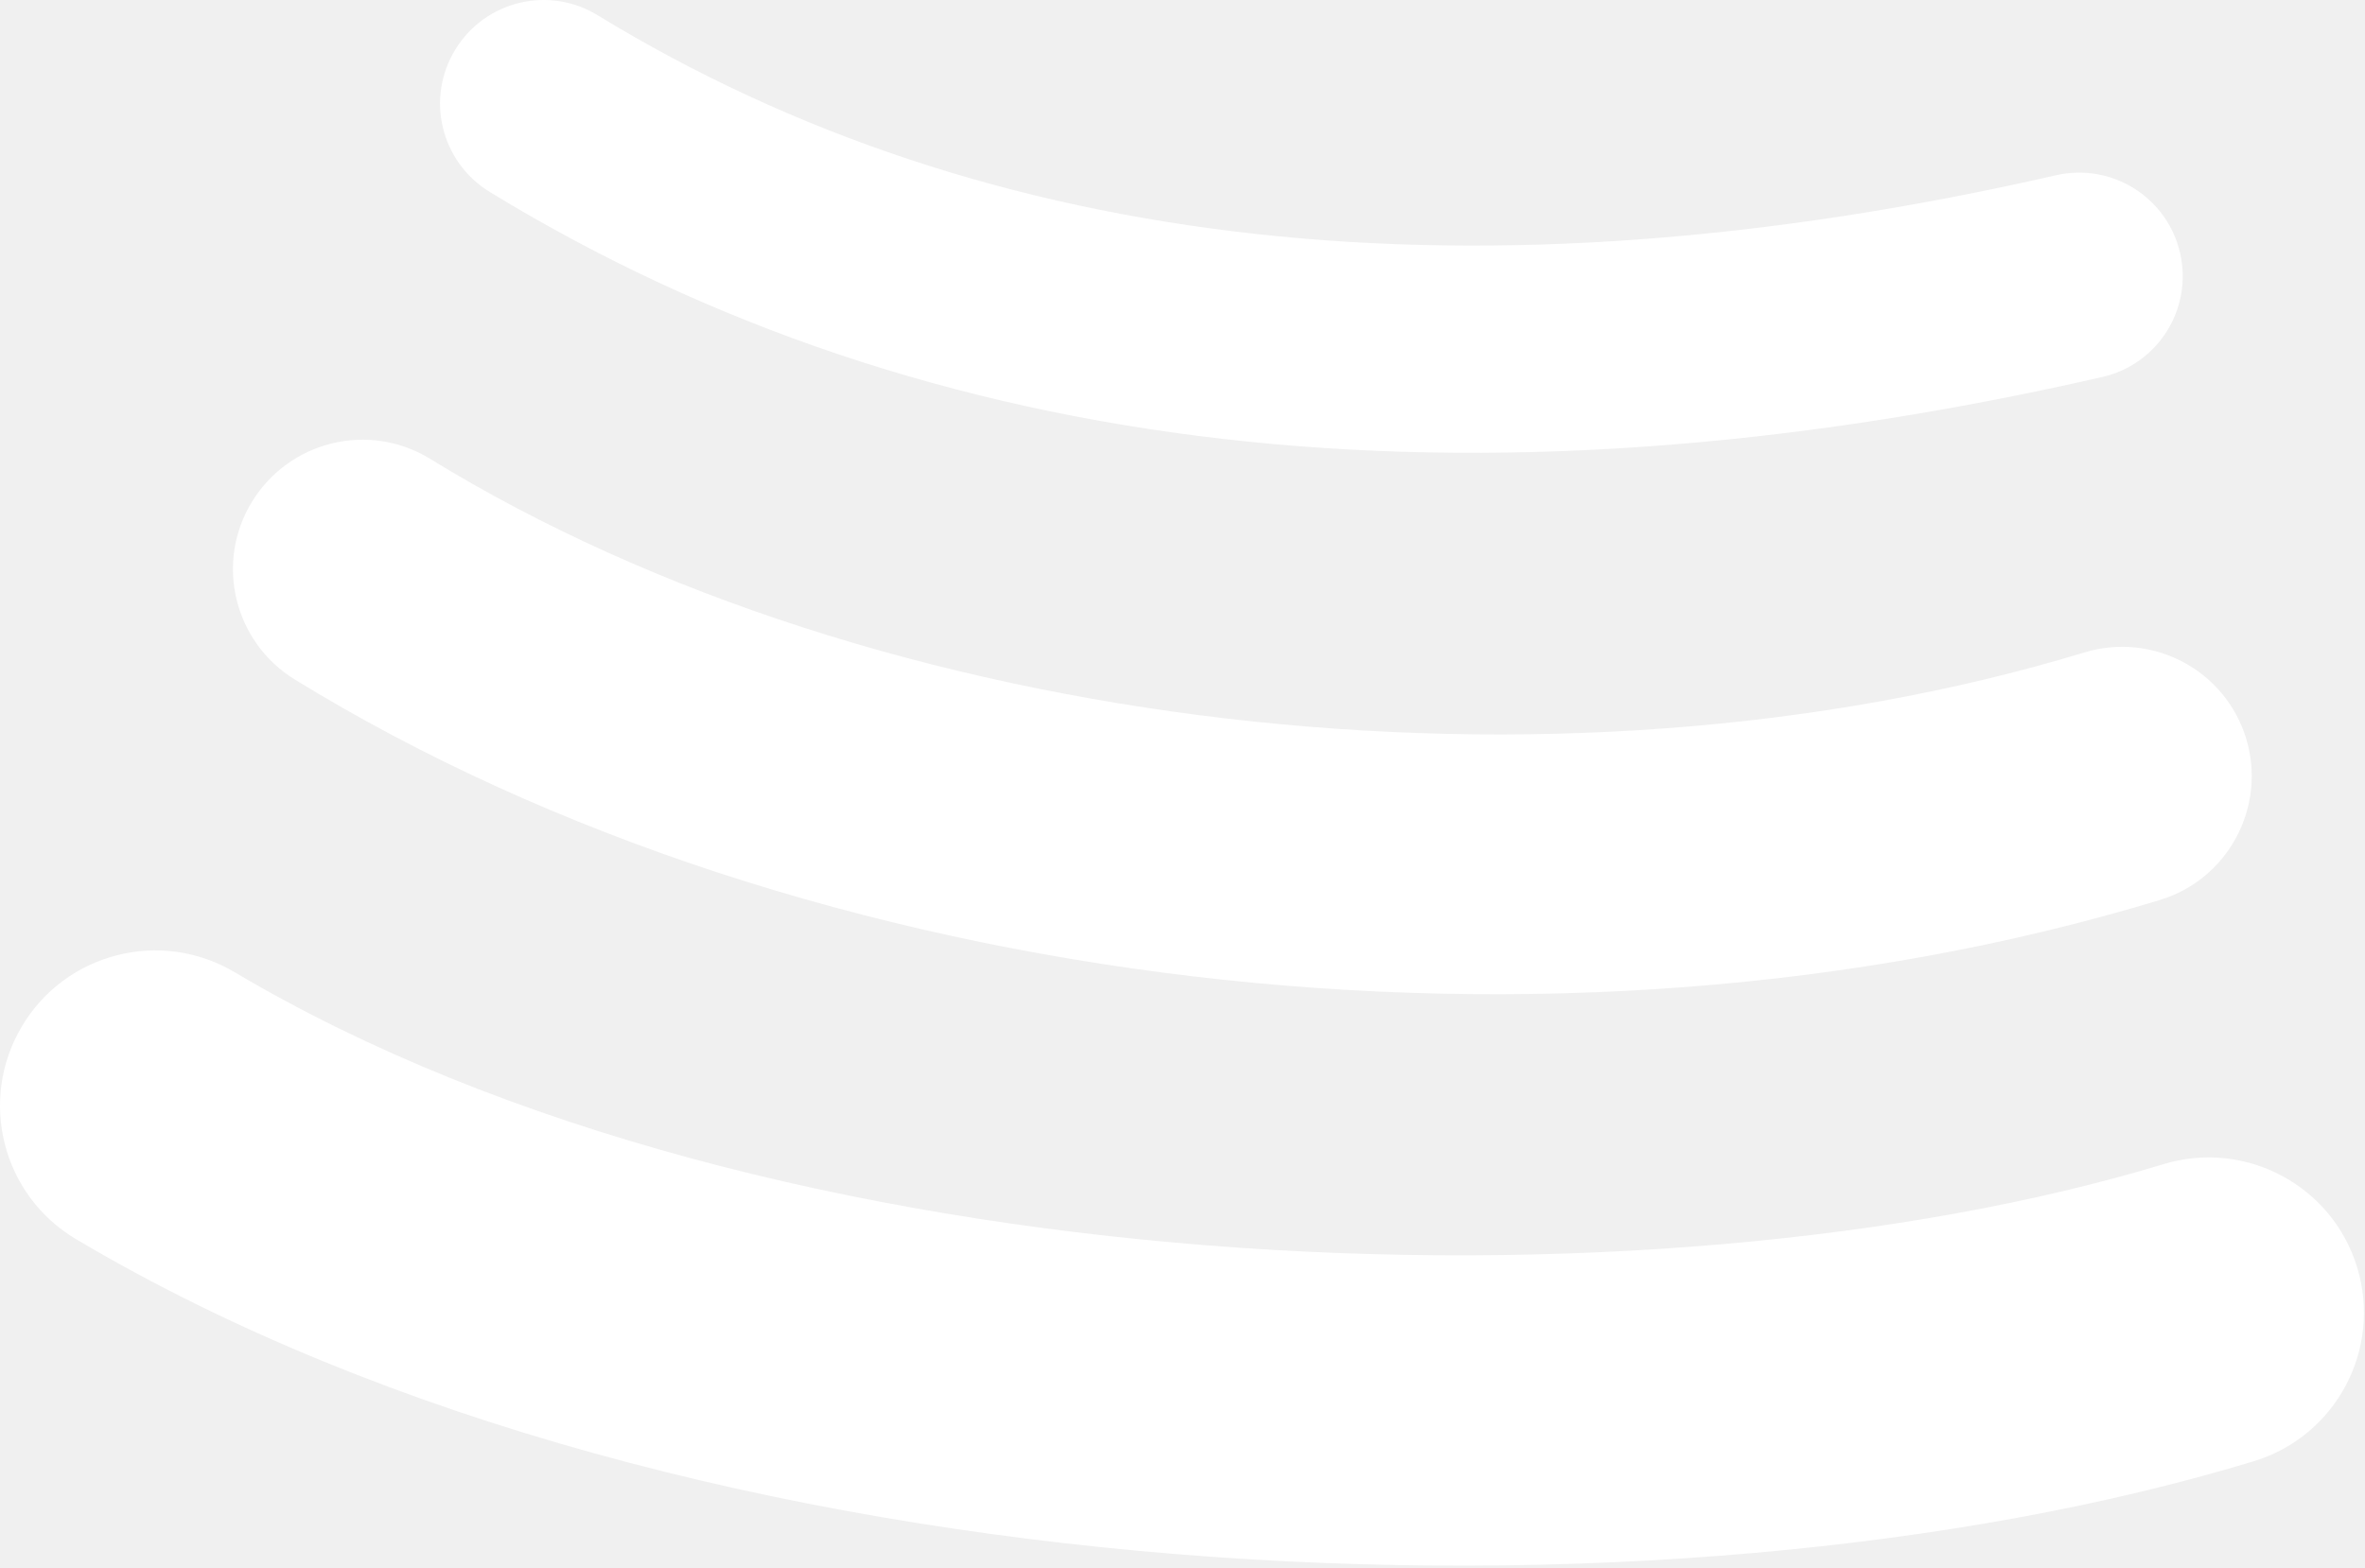
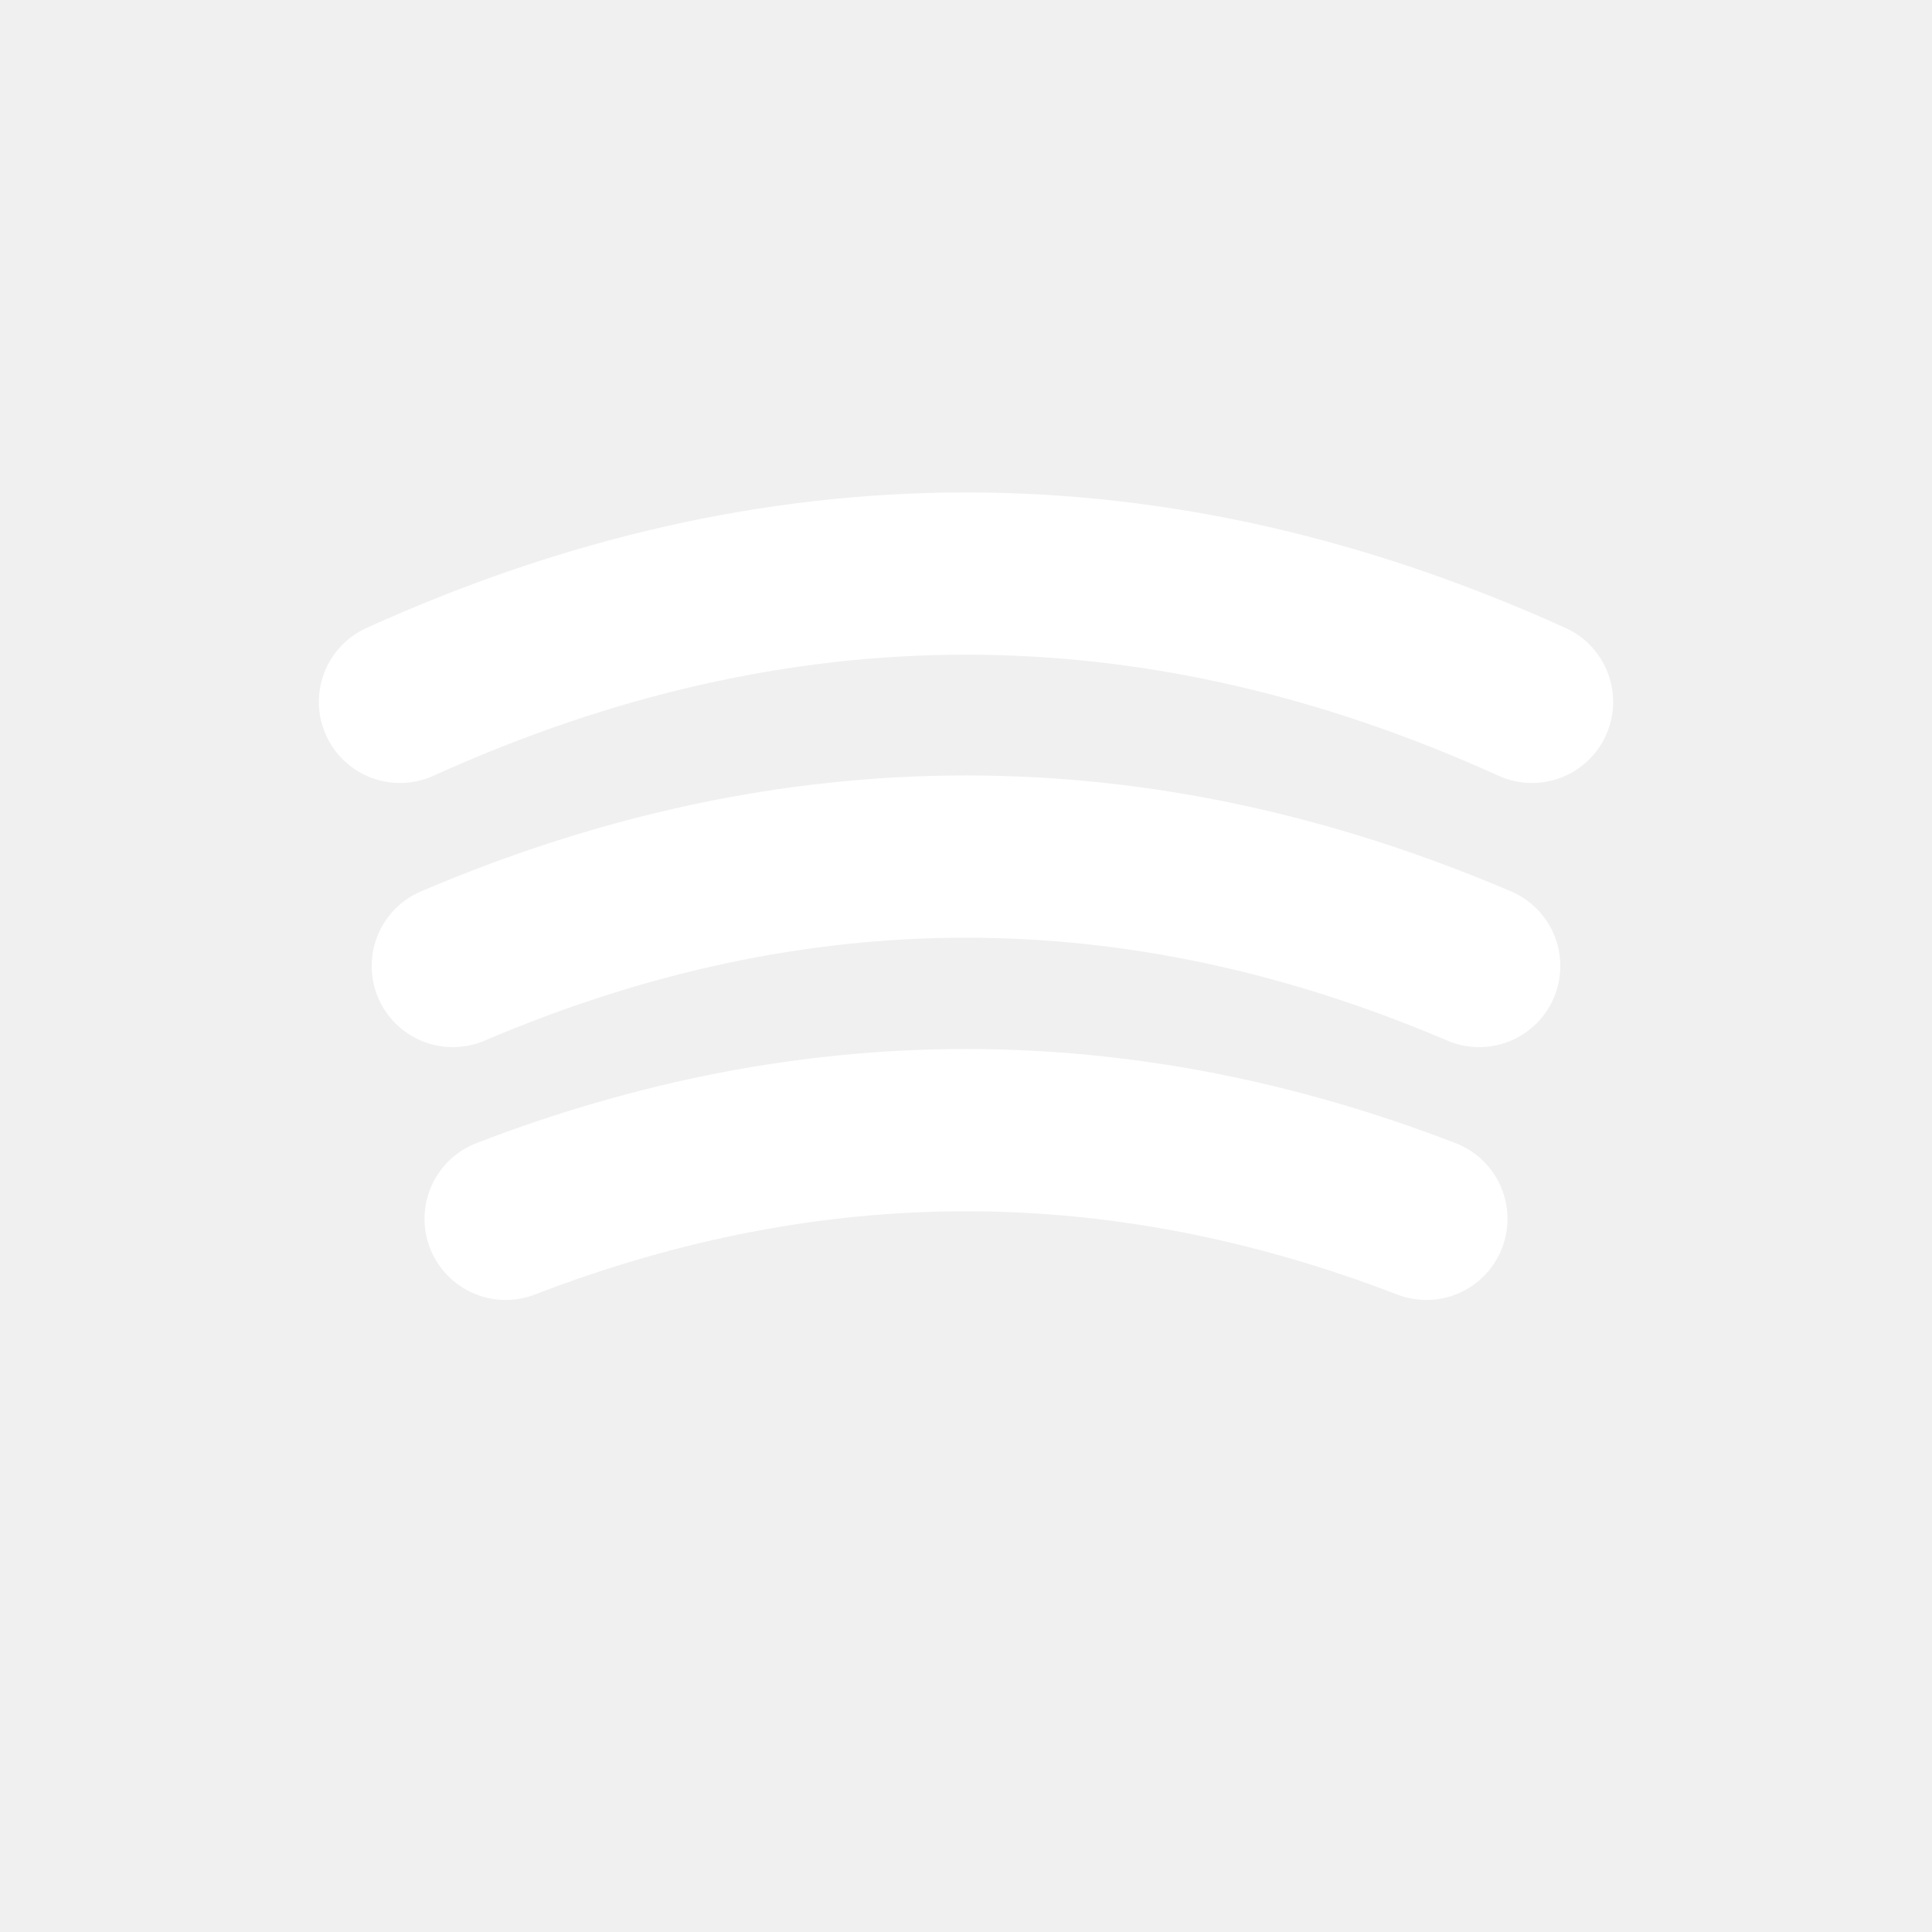
- <svg xmlns="http://www.w3.org/2000/svg" width="730" height="484" viewBox="0 0 730 484" fill="none">
-   <path d="M6.737 316.937C20.201 294.159 49.699 286.649 72.403 300.174H72.428C237.603 398.282 510.121 407.302 667.823 359.439C693.147 351.759 719.927 366.055 727.602 391.378C735.276 416.715 720.992 443.477 695.649 451.176C514.618 506.132 213.674 495.514 23.506 382.622C0.679 369.103 -6.788 339.685 6.737 316.937ZM77.814 154.865C89.38 136.046 113.982 130.11 132.77 141.676C270.528 226.369 480.519 250.891 643.46 201.43C664.592 195.047 686.911 206.957 693.324 228.052C699.689 249.184 687.774 271.46 666.679 277.886C480.555 334.36 249.169 307.004 90.971 209.79C72.183 198.224 66.247 173.628 77.814 154.865ZM140.542 15.301C149.722 0.246 169.428 -4.528 184.482 4.713C304.811 78.213 456.29 94.859 634.684 54.101C651.874 50.184 669.01 60.955 672.927 78.152C676.862 95.349 666.134 112.484 648.9 116.401C453.677 161.021 286.219 141.799 151.129 59.242C136.074 50.001 131.301 30.356 140.542 15.301Z" fill="white" />
+ <svg xmlns="http://www.w3.org/2000/svg" viewBox="0 0 1024 1024" width="1024" height="1024">
+   <g fill="none" stroke="#ffffff" stroke-width="86" stroke-linecap="round">
+     <path d="M212 372 Q512 236 812 372" />
+     <path d="M240 512 Q512 396 784 512" />
+     <path d="M268 646 Q512 552 756 646" />
+   </g>
</svg>
